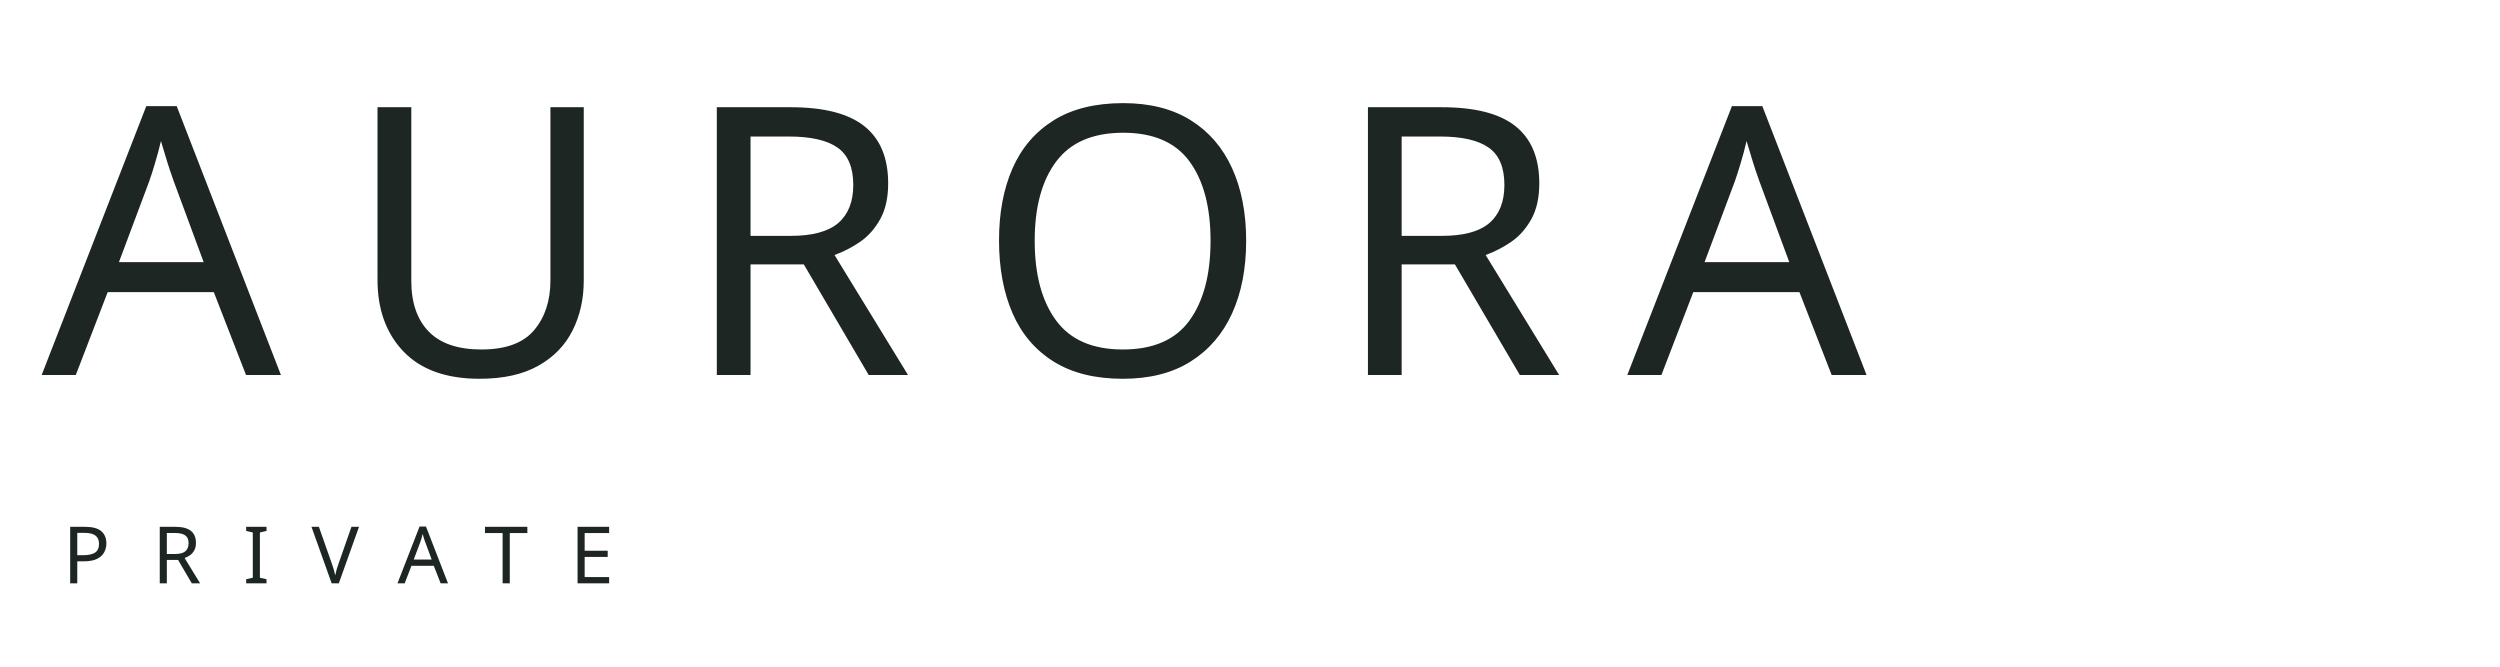
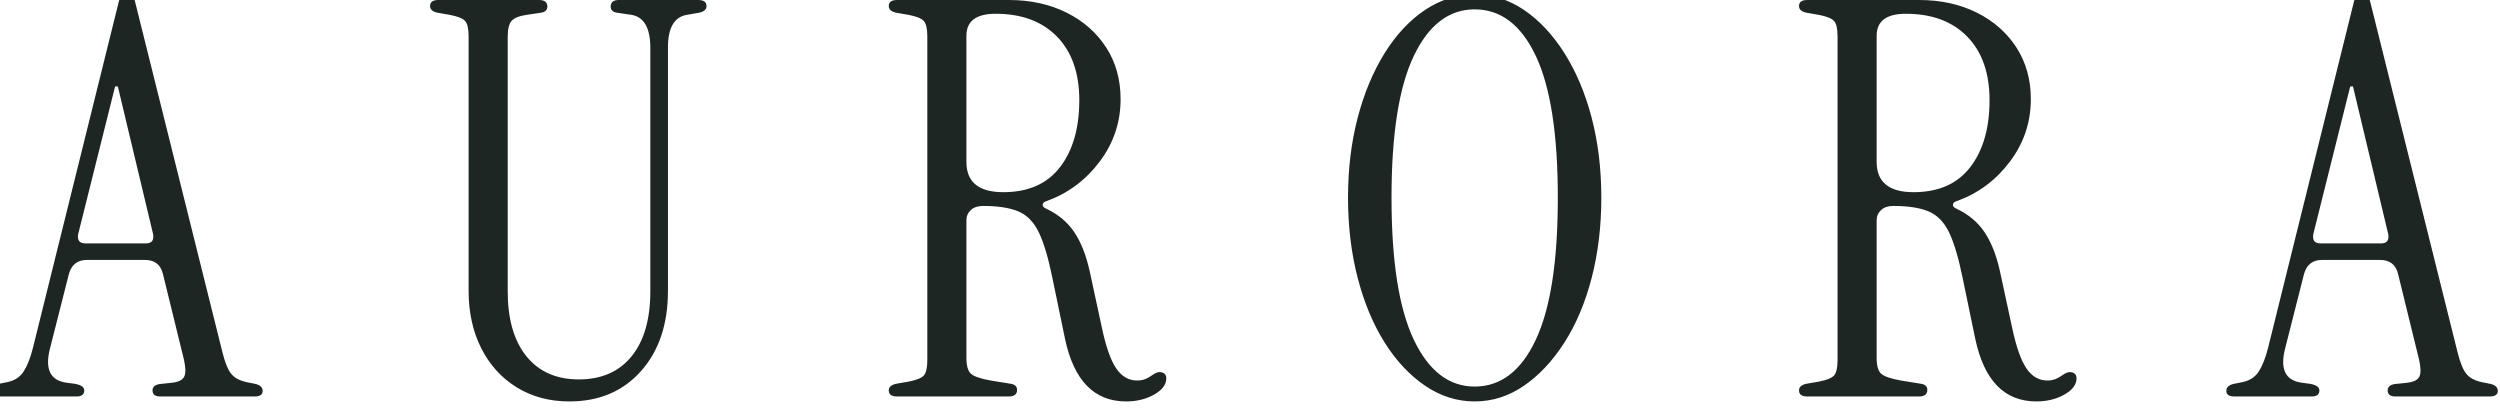
- <svg xmlns="http://www.w3.org/2000/svg" width="600" height="160" viewBox="0 0 600 160">
-   <g fill="#1E2624" font-family="Jost" font-weight="300">
-     <text x="10" y="90" font-size="90" letter-spacing="15">AURORA</text>
-     <text x="15" y="140" font-size="19" letter-spacing="10">PRIVATE</text>
-   </g>
+ <svg xmlns="http://www.w3.org/2000/svg" viewBox="0 0 453.6 74.0" width="454" height="74" role="img" aria-label="AURORA">
+   <path transform="translate(0.00 72.00) scale(1.0)" d="M-0.3 0.0Q-1.8 0.0 -1.8 -1.0Q-1.8 -2.0 -0.4 -2.3L1.1 -2.6Q3.1 -3.0 4.1 -4.55Q5.1 -6.1 5.8 -8.9L21.3 -71.4Q21.5 -72.4 21.95 -72.7Q22.4 -73.0 22.8 -73.0Q23.3 -73.0 23.75 -72.7Q24.2 -72.4 24.4 -71.4L40.2 -8.0Q40.9 -5.2 41.8 -4.1Q42.7 -3.0 44.6 -2.6L46.1 -2.3Q47.5 -2.0 47.5 -1.0Q47.5 0.0 46.0 0.0H28.9Q27.5 0.0 27.5 -1.1Q27.5 -2.2 29.2 -2.3L31.1 -2.5Q32.8 -2.7 33.25 -3.6Q33.7 -4.5 33.2 -6.7L29.4 -22.2Q28.8 -24.8 26.1 -24.8H15.6Q13.0 -24.8 12.3 -22.2L8.9 -8.8Q7.4 -3.1 11.9 -2.5L13.4 -2.3Q15.1 -2.0 15.1 -1.1Q15.1 0.0 13.7 0.0ZM15.3 -27.8H26.3Q27.9 -27.8 27.6 -29.5L21.2 -56.3H20.7L14.0 -29.5Q13.7 -27.8 15.3 -27.8Z M103.2 0.9Q97.8 0.9 93.65 -1.65Q89.5 -4.2 87.2 -8.75Q84.9 -13.3 84.9 -19.2V-65.4Q84.9 -67.5 84.25 -68.2Q83.6 -68.9 81.5 -69.3L79.2 -69.7Q77.9 -70.0 77.9 -70.9Q77.9 -72.0 79.4 -72.0H97.7Q99.2 -72.0 99.2 -70.8Q99.2 -69.9 98.1 -69.7L95.4 -69.3Q93.4 -69.0 92.7 -68.2Q92.0 -67.4 92.0 -65.3V-19.1Q92.0 -11.5 95.4 -7.3Q98.8 -3.1 104.9 -3.1Q111.1 -3.1 114.5 -7.3Q117.9 -11.5 117.9 -19.1V-63.3Q117.9 -68.7 114.5 -69.3L111.8 -69.7Q110.7 -69.9 110.7 -70.8Q110.7 -72.0 112.2 -72.0H126.6Q128.1 -72.0 128.1 -70.9Q128.1 -70.0 126.8 -69.7L124.5 -69.3Q121.1 -68.7 121.1 -63.4V-19.2Q121.1 -10.1 116.2 -4.6Q111.3 0.9 103.2 0.9Z M204.3 0.9Q195.6 0.9 193.2 -10.5L190.9 -21.6Q189.8 -27.0 188.45 -29.8Q187.1 -32.6 184.75 -33.6Q182.4 -34.6 178.3 -34.6Q176.9 -34.6 176.1 -33.85Q175.3 -33.1 175.3 -32.0V-7.0Q175.3 -4.9 176.1 -4.15Q176.9 -3.4 179.7 -2.9L183.4 -2.3Q184.5 -2.1 184.5 -1.2Q184.5 0.0 183.0 0.0H162.7Q161.2 0.0 161.2 -1.1Q161.2 -2.0 162.5 -2.3L164.8 -2.7Q166.9 -3.1 167.55 -3.8Q168.2 -4.5 168.2 -6.6V-65.4Q168.2 -67.5 167.55 -68.2Q166.9 -68.9 164.8 -69.3L162.5 -69.7Q161.2 -70.0 161.2 -70.9Q161.2 -72.0 162.7 -72.0H183.0Q188.9 -72.0 193.5 -69.7Q198.1 -67.4 200.7 -63.35Q203.3 -59.3 203.3 -54.0Q203.3 -47.7 199.5 -42.65Q195.7 -37.6 189.9 -35.5Q189.2 -35.3 189.15 -34.85Q189.1 -34.4 189.8 -34.1Q193.0 -32.6 194.85 -29.9Q196.7 -27.2 197.7 -22.7L199.9 -12.5Q201.0 -7.3 202.5 -5.1Q204.0 -2.9 206.3 -2.9Q207.1 -2.9 207.75 -3.15Q208.4 -3.4 209.4 -4.1Q210.2 -4.6 210.9 -4.35Q211.6 -4.1 211.6 -3.3Q211.6 -1.6 209.4 -0.35Q207.2 0.9 204.3 0.9ZM182.0 -37.1Q188.8 -37.1 192.3 -41.65Q195.8 -46.2 195.8 -53.8Q195.8 -61.2 191.75 -65.35Q187.7 -69.5 180.6 -69.5Q175.3 -69.5 175.3 -65.5V-42.6Q175.3 -37.1 182.0 -37.1Z M267.6 0.9Q262.8 0.9 258.6 -1.95Q254.4 -4.8 251.25 -9.8Q248.1 -14.8 246.35 -21.55Q244.6 -28.3 244.6 -36.1Q244.6 -43.9 246.35 -50.6Q248.1 -57.3 251.25 -62.35Q254.4 -67.4 258.6 -70.2Q262.8 -73.0 267.6 -73.0Q272.4 -73.0 276.55 -70.2Q280.7 -67.4 283.9 -62.35Q287.1 -57.3 288.85 -50.6Q290.6 -43.9 290.6 -36.1Q290.6 -28.3 288.85 -21.55Q287.1 -14.8 283.9 -9.8Q280.7 -4.8 276.55 -1.95Q272.4 0.9 267.6 0.9ZM267.6 -1.8Q274.7 -1.8 278.7 -10.3Q282.7 -18.8 282.7 -36.1Q282.7 -53.4 278.7 -61.85Q274.7 -70.3 267.6 -70.3Q260.6 -70.3 256.55 -61.85Q252.5 -53.4 252.5 -36.1Q252.5 -18.8 256.55 -10.3Q260.6 -1.8 267.6 -1.8Z M369.6 0.9Q360.9 0.9 358.5 -10.5L356.2 -21.6Q355.1 -27.0 353.75 -29.8Q352.4 -32.6 350.05 -33.6Q347.7 -34.6 343.6 -34.6Q342.2 -34.6 341.4 -33.85Q340.6 -33.1 340.6 -32.0V-7.0Q340.6 -4.9 341.4 -4.15Q342.2 -3.4 345.0 -2.9L348.7 -2.3Q349.8 -2.1 349.8 -1.2Q349.8 0.0 348.3 0.0H328.0Q326.5 0.0 326.5 -1.1Q326.5 -2.0 327.8 -2.3L330.1 -2.7Q332.2 -3.1 332.85 -3.8Q333.5 -4.5 333.5 -6.6V-65.4Q333.5 -67.5 332.85 -68.2Q332.2 -68.9 330.1 -69.3L327.8 -69.7Q326.5 -70.0 326.5 -70.9Q326.5 -72.0 328.0 -72.0H348.3Q354.2 -72.0 358.8 -69.7Q363.4 -67.4 366.0 -63.35Q368.6 -59.3 368.6 -54.0Q368.6 -47.7 364.8 -42.65Q361.0 -37.6 355.2 -35.5Q354.5 -35.3 354.45 -34.85Q354.4 -34.4 355.1 -34.1Q358.3 -32.6 360.15 -29.9Q362.0 -27.2 363.0 -22.7L365.2 -12.5Q366.3 -7.3 367.8 -5.1Q369.3 -2.9 371.6 -2.9Q372.4 -2.9 373.05 -3.15Q373.7 -3.4 374.7 -4.1Q375.5 -4.6 376.2 -4.35Q376.9 -4.1 376.9 -3.3Q376.9 -1.6 374.7 -0.35Q372.5 0.9 369.6 0.9ZM347.3 -37.1Q354.1 -37.1 357.6 -41.65Q361.1 -46.2 361.1 -53.8Q361.1 -61.2 357.05 -65.35Q353.0 -69.5 345.9 -69.5Q340.6 -69.5 340.6 -65.5V-42.6Q340.6 -37.1 347.3 -37.1Z M405.6 0.0Q404.1 0.0 404.1 -1.0Q404.1 -2.0 405.5 -2.3L407 -2.6Q409 -3.0 410 -4.55Q411 -6.1 411.7 -8.9L427.2 -71.4Q427.4 -72.4 427.85 -72.7Q428.3 -73.0 428.7 -73.0Q429.2 -73.0 429.65 -72.7Q430.1 -72.4 430.3 -71.4L446.1 -8.0Q446.8 -5.2 447.7 -4.1Q448.6 -3.0 450.5 -2.6L452 -2.3Q453.4 -2.0 453.4 -1.0Q453.4 0.0 451.9 0.0H434.8Q433.4 0.0 433.4 -1.1Q433.4 -2.2 435.1 -2.3L437 -2.5Q438.7 -2.7 439.15 -3.6Q439.6 -4.5 439.1 -6.7L435.3 -22.2Q434.7 -24.8 432 -24.8H421.5Q418.9 -24.8 418.2 -22.2L414.8 -8.8Q413.3 -3.1 417.8 -2.5L419.3 -2.3Q421 -2.0 421 -1.1Q421 0.0 419.6 0.0ZM421.2 -27.8H432.2Q433.8 -27.8 433.5 -29.5L427.1 -56.3H426.6L419.9 -29.5Q419.6 -27.8 421.2 -27.8Z" fill="#1E2624" />
</svg>
